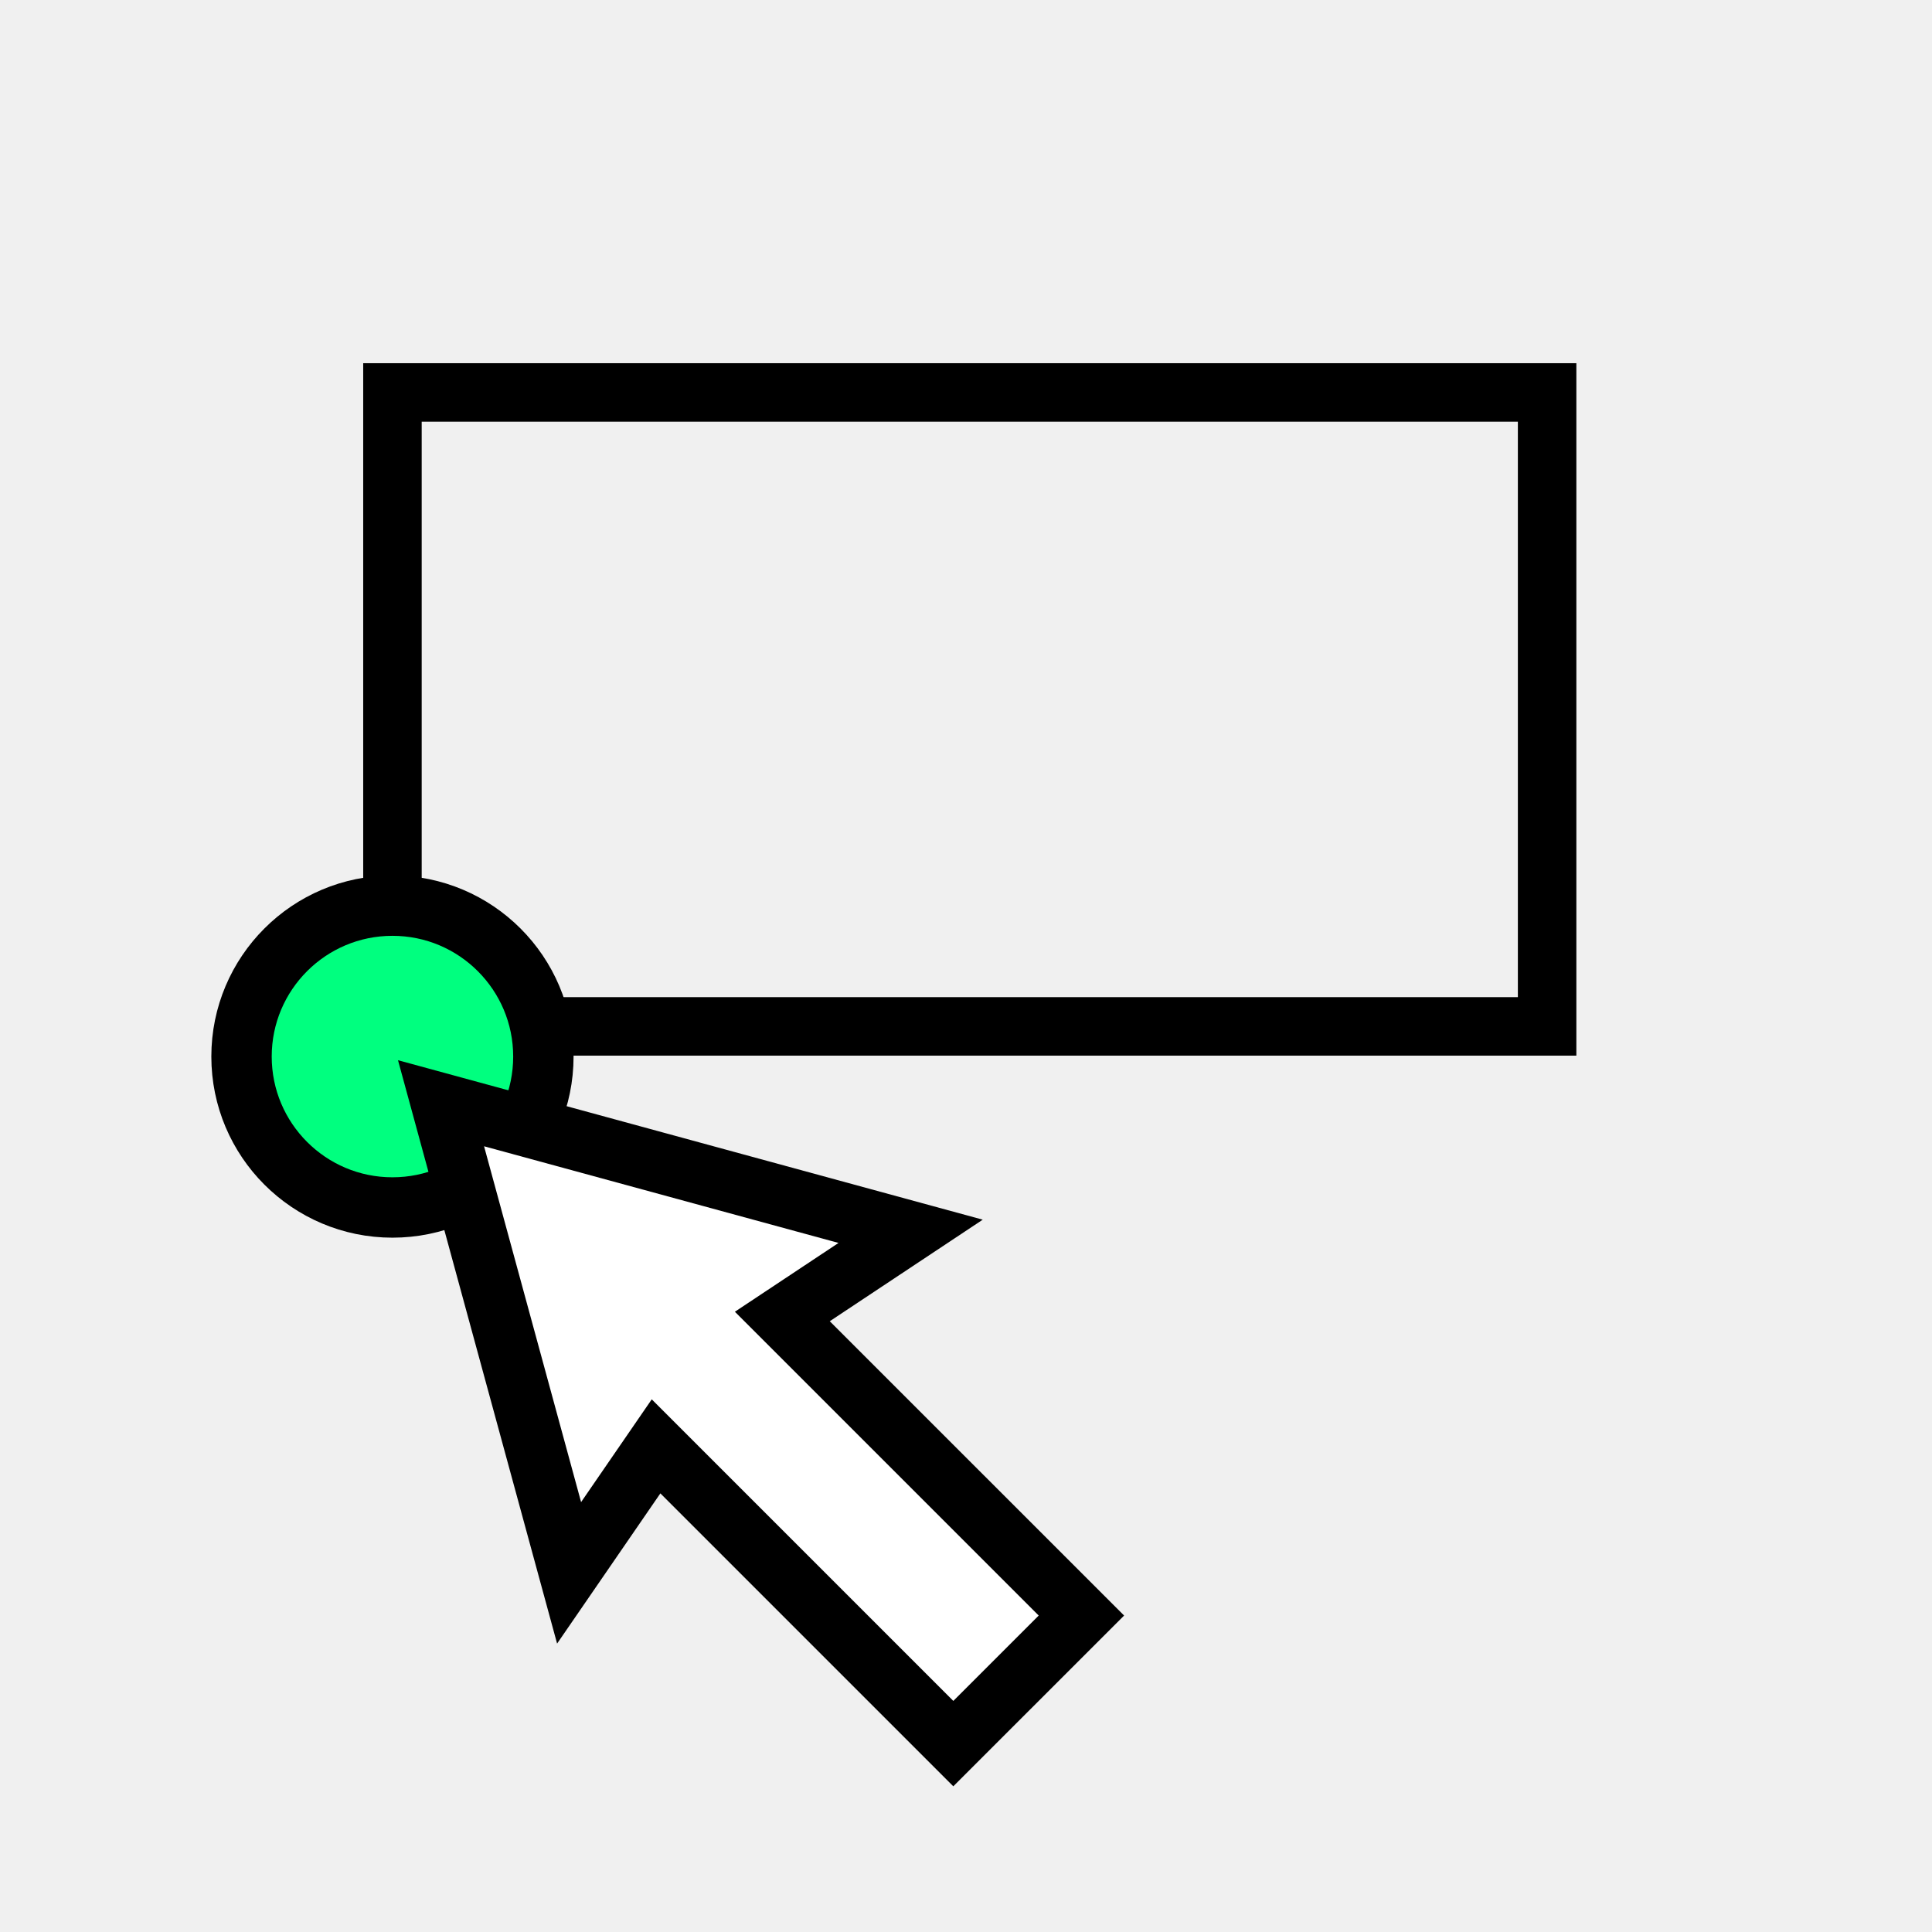
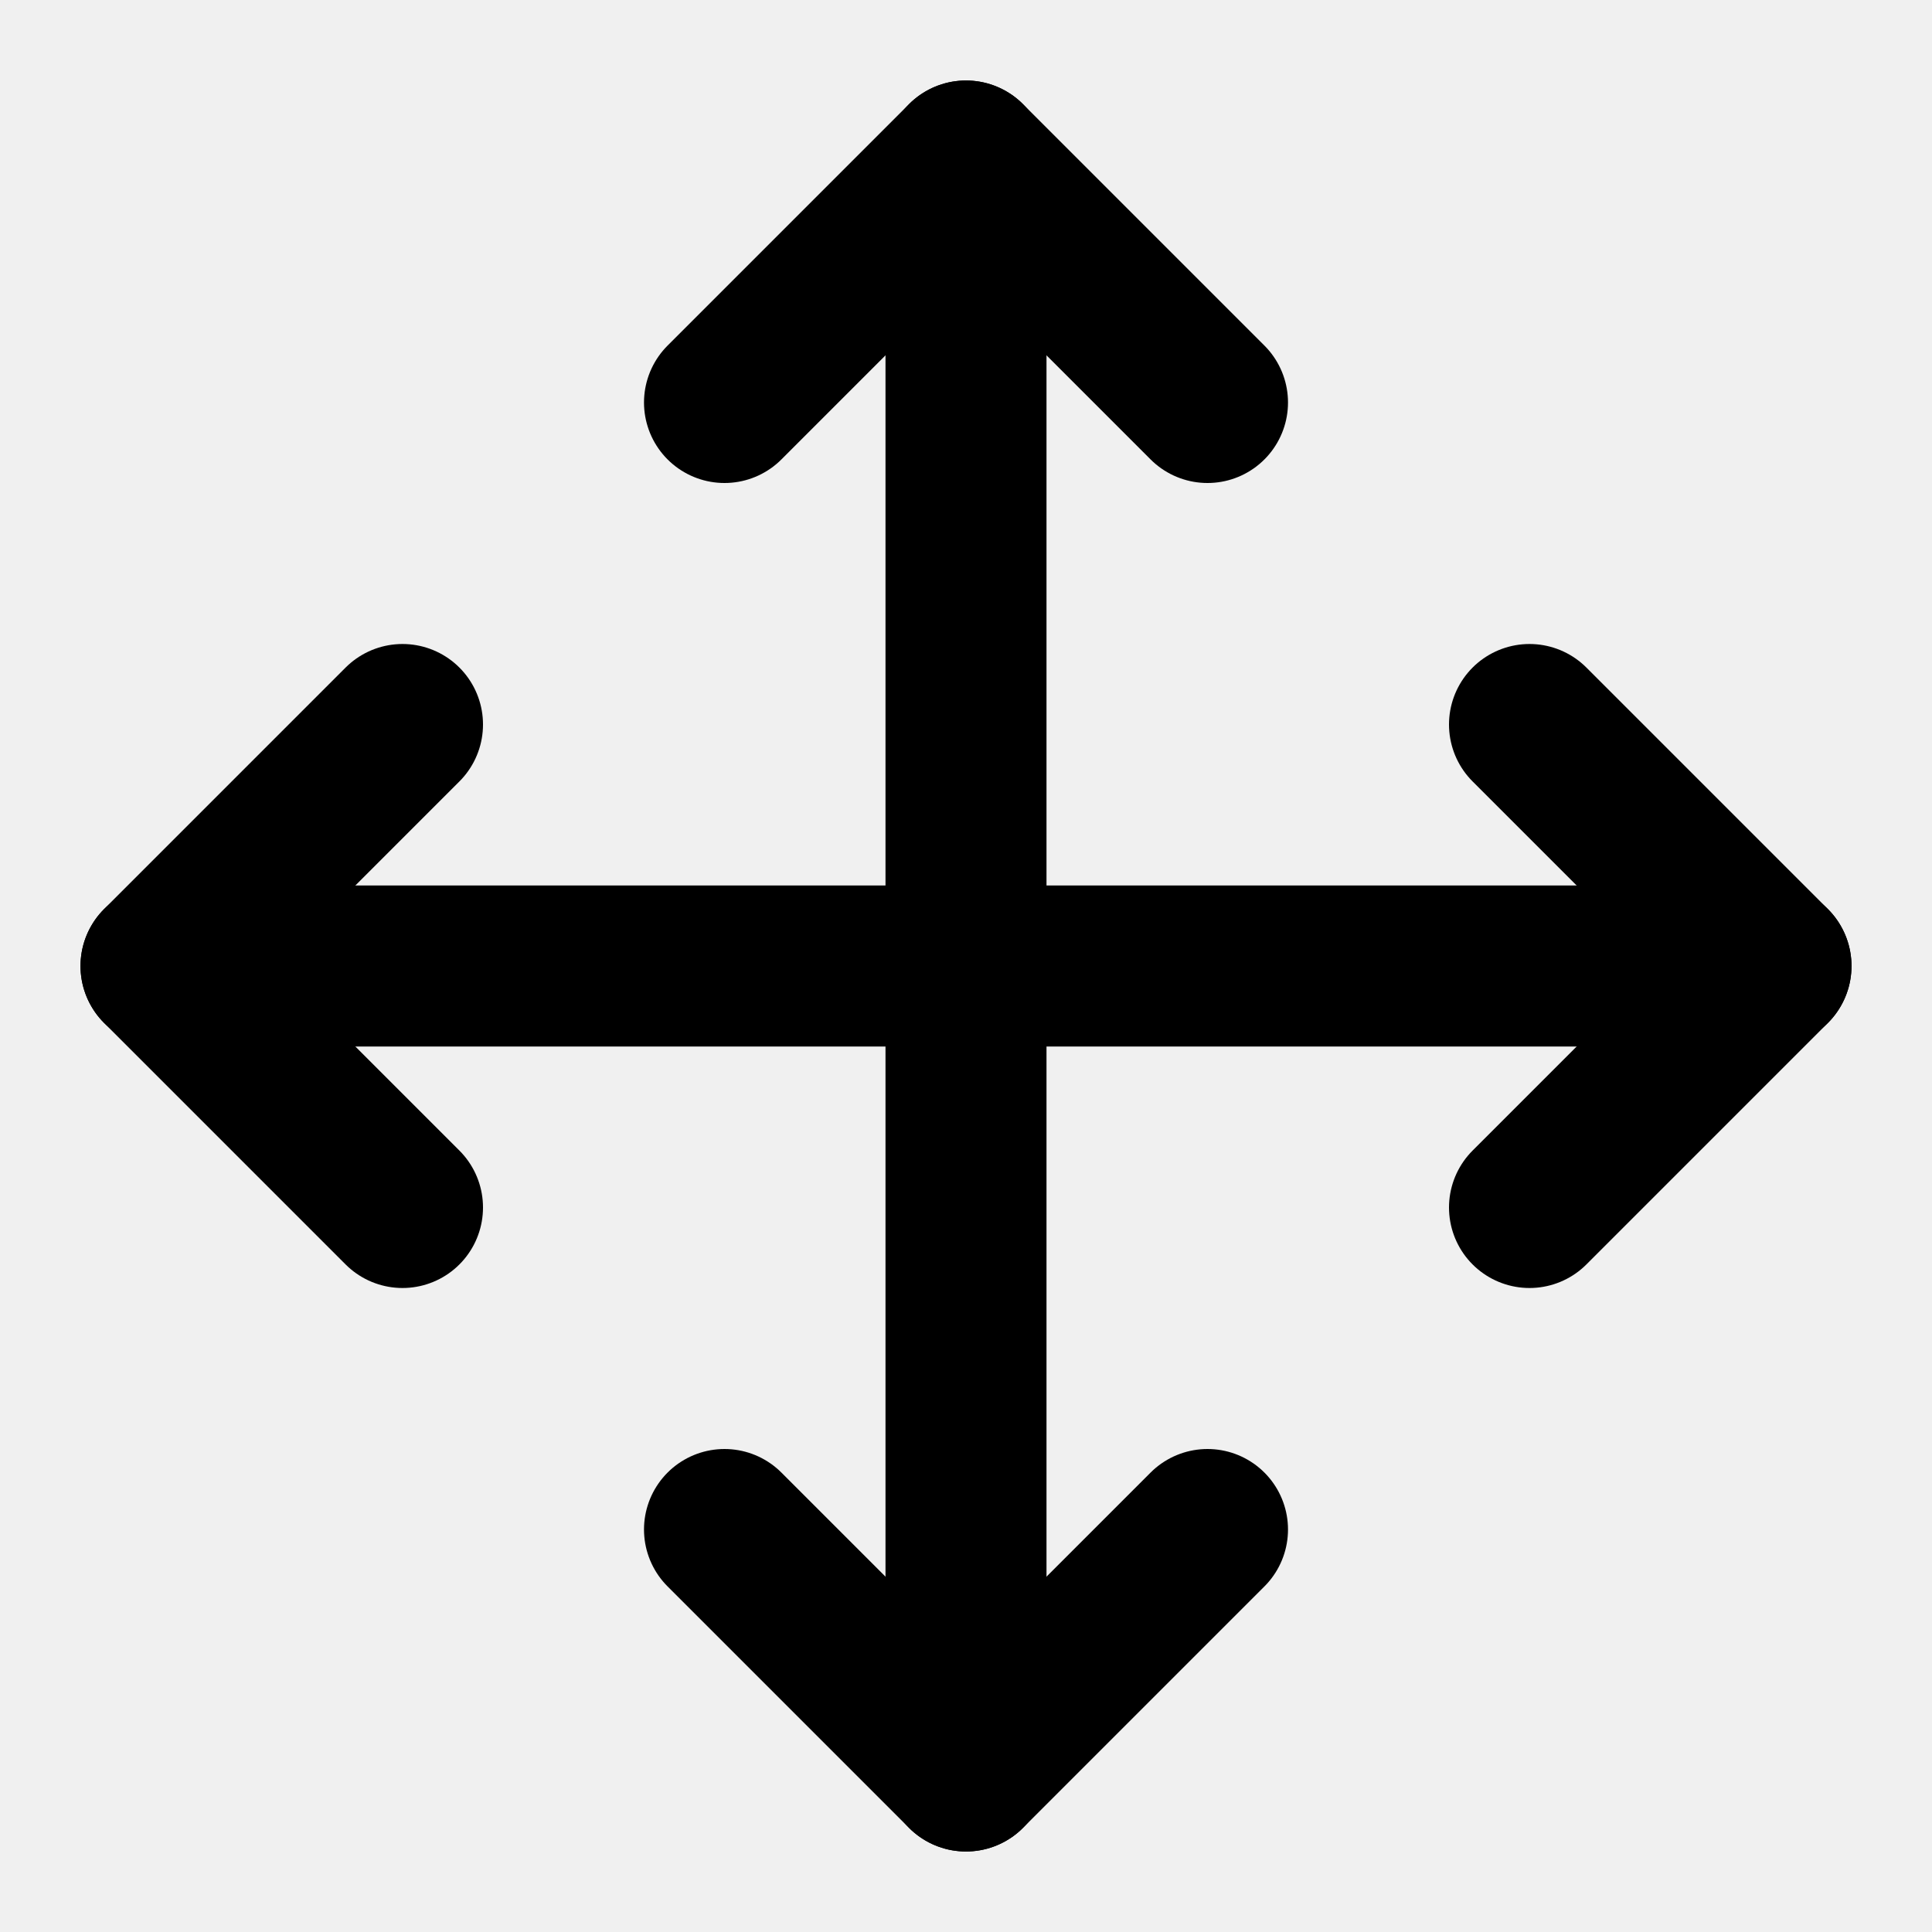
- <svg xmlns="http://www.w3.org/2000/svg" height="256" viewBox="0 0 72.249 72.249" width="256">
-   <g stroke="#000">
-     <path d="m14.676 14.676h43.18v23.707h-43.18z" fill="none" stroke-dashoffset="3.161" stroke-width="2.187" />
-     <g stroke-linecap="square" stroke-width="2.258">
-       <circle cx="14.676" cy="39.511" fill="#00ff7f" r="5.644" stroke-dashoffset="8" />
-       <path d="m40.44 60.415-11.184-11.184 4.798-3.185-17.561-4.789 4.789 17.561 3.252-4.73 11.116 11.116z" fill="#fff" fill-rule="evenodd" />
-     </g>
-   </g>
+ <svg xmlns="http://www.w3.org/2000/svg" width="24" height="24" viewBox="0 0 24 24" fill="none" stroke="currentColor" stroke-width="2" stroke-linecap="round" stroke-linejoin="round">
+   <polyline points="5 9 2 12 5 15" />
+   <polyline points="9 5 12 2 15 5" />
+   <polyline points="15 19 12 22 9 19" />
+   <polyline points="19 9 22 12 19 15" />
+   <line x1="2" y1="12" x2="22" y2="12" />
+   <line x1="12" y1="2" x2="12" y2="22" />
</svg>
